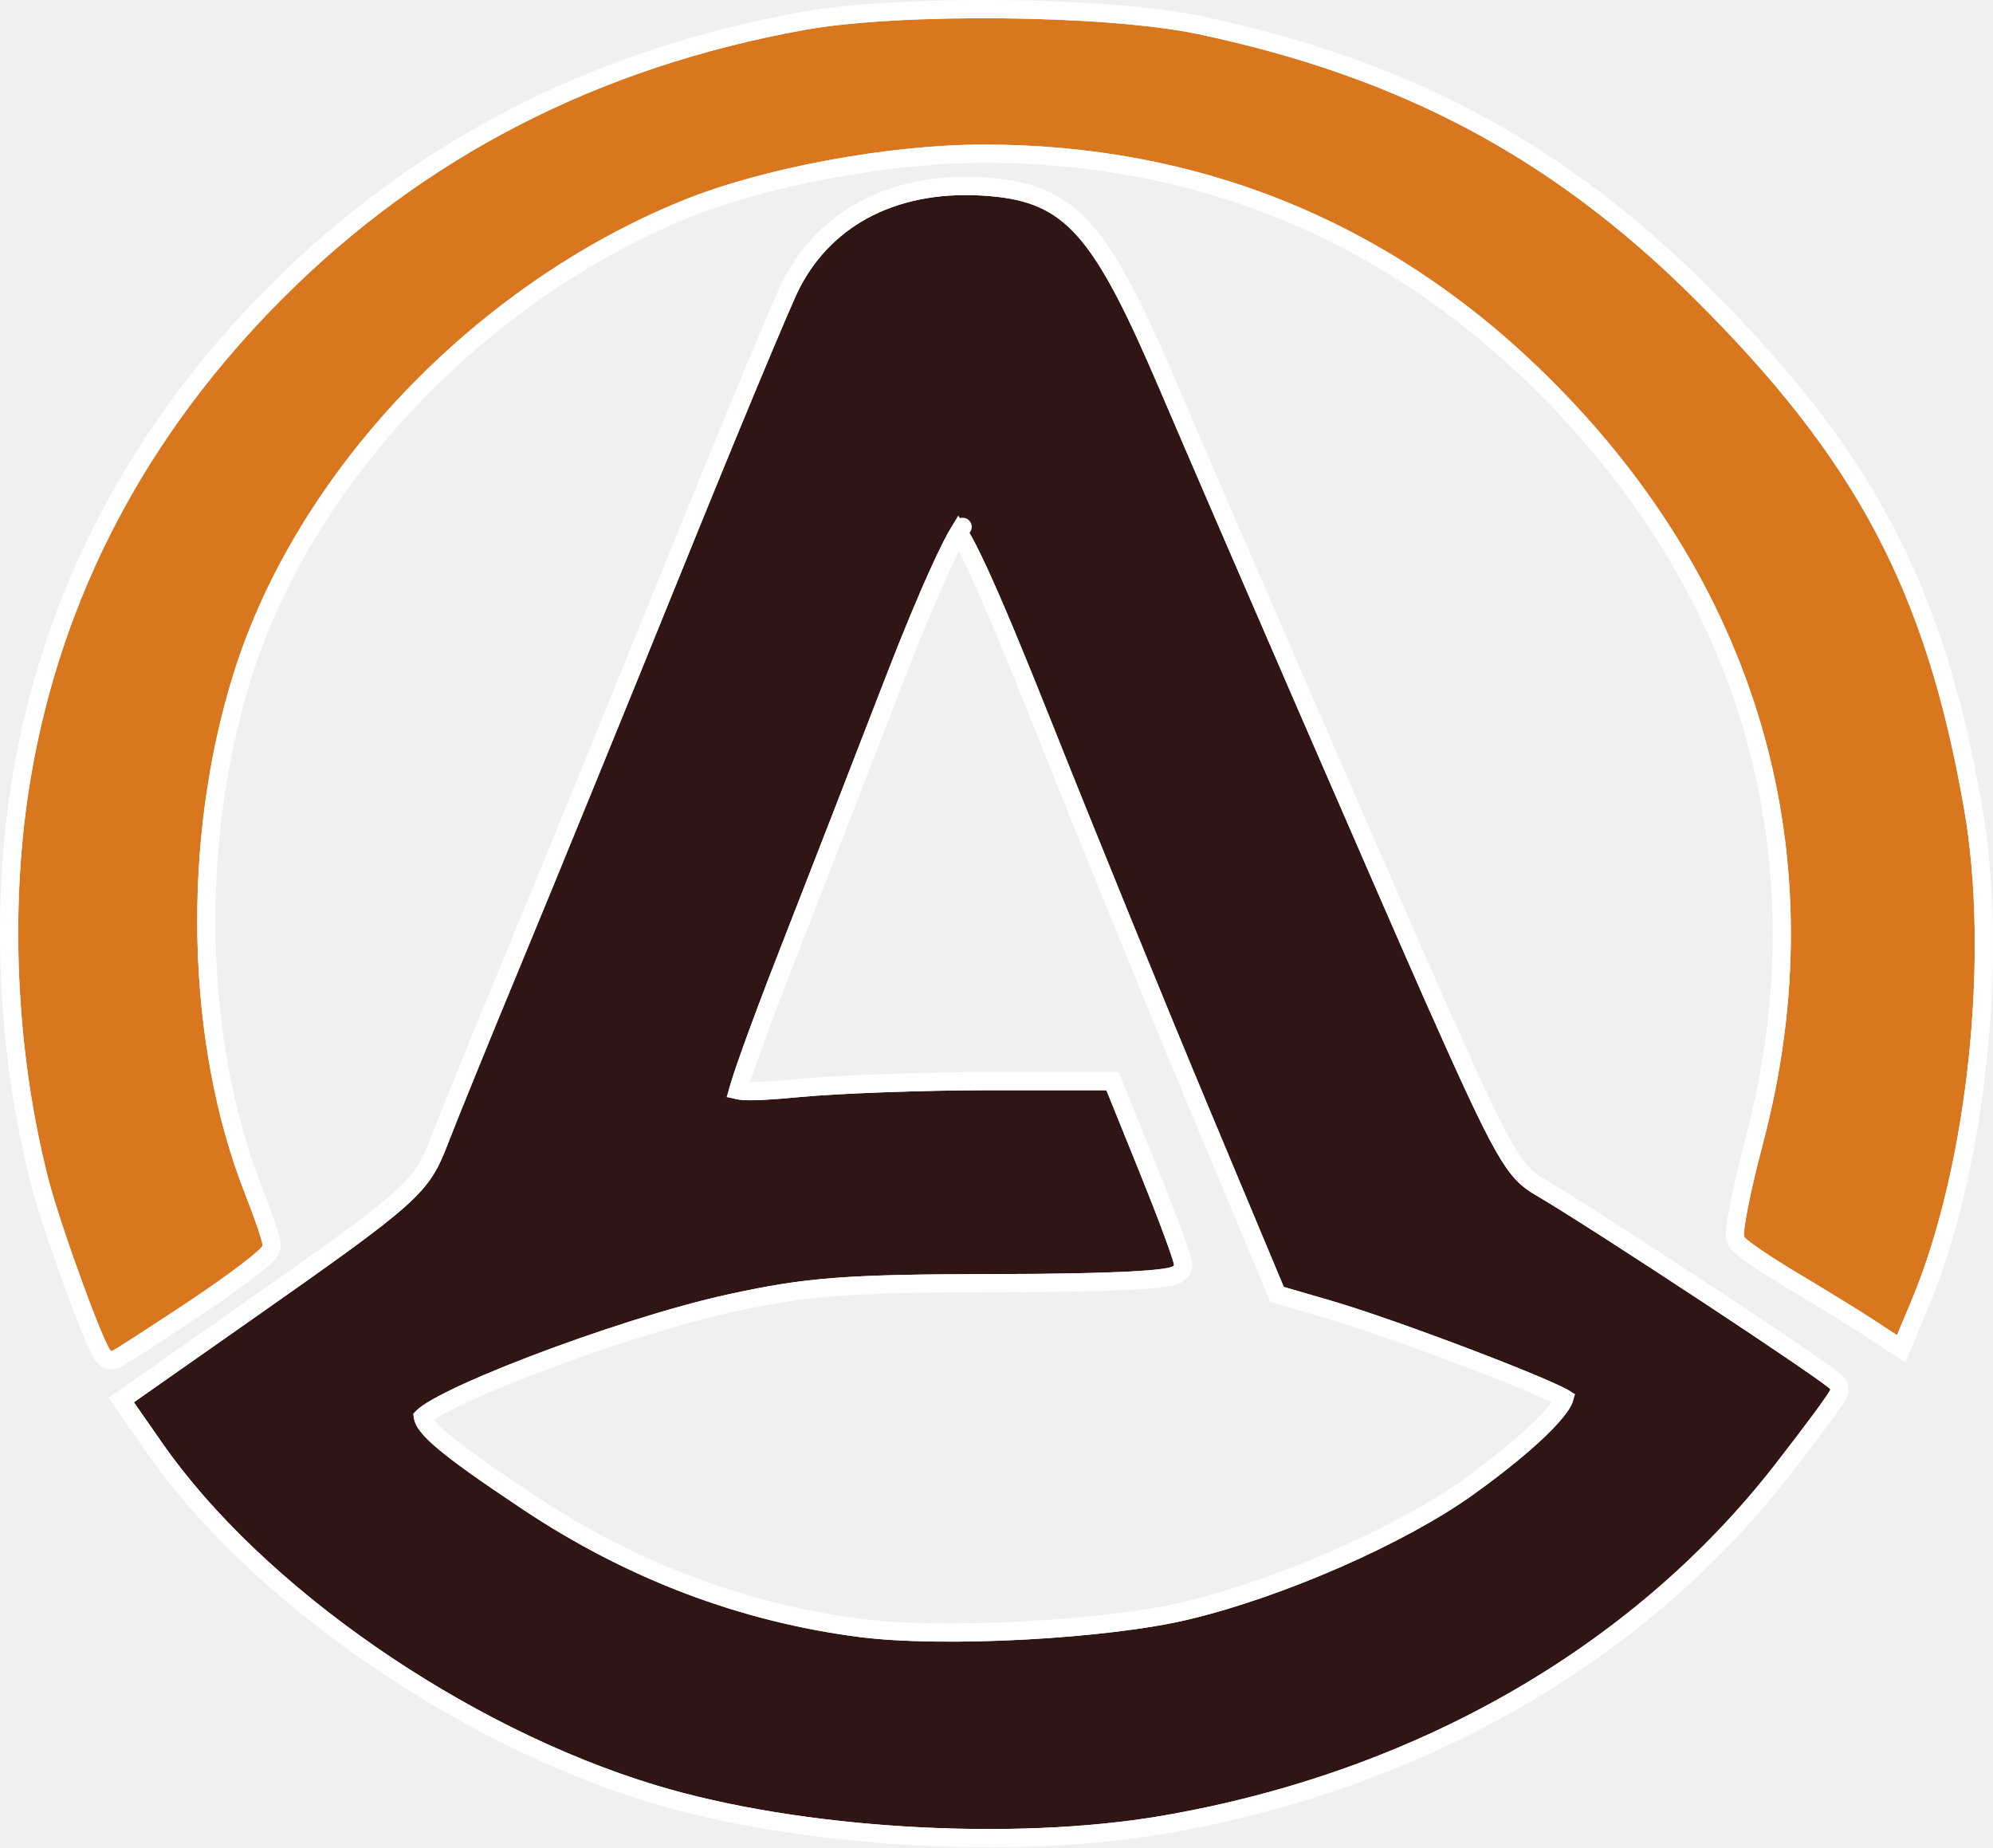
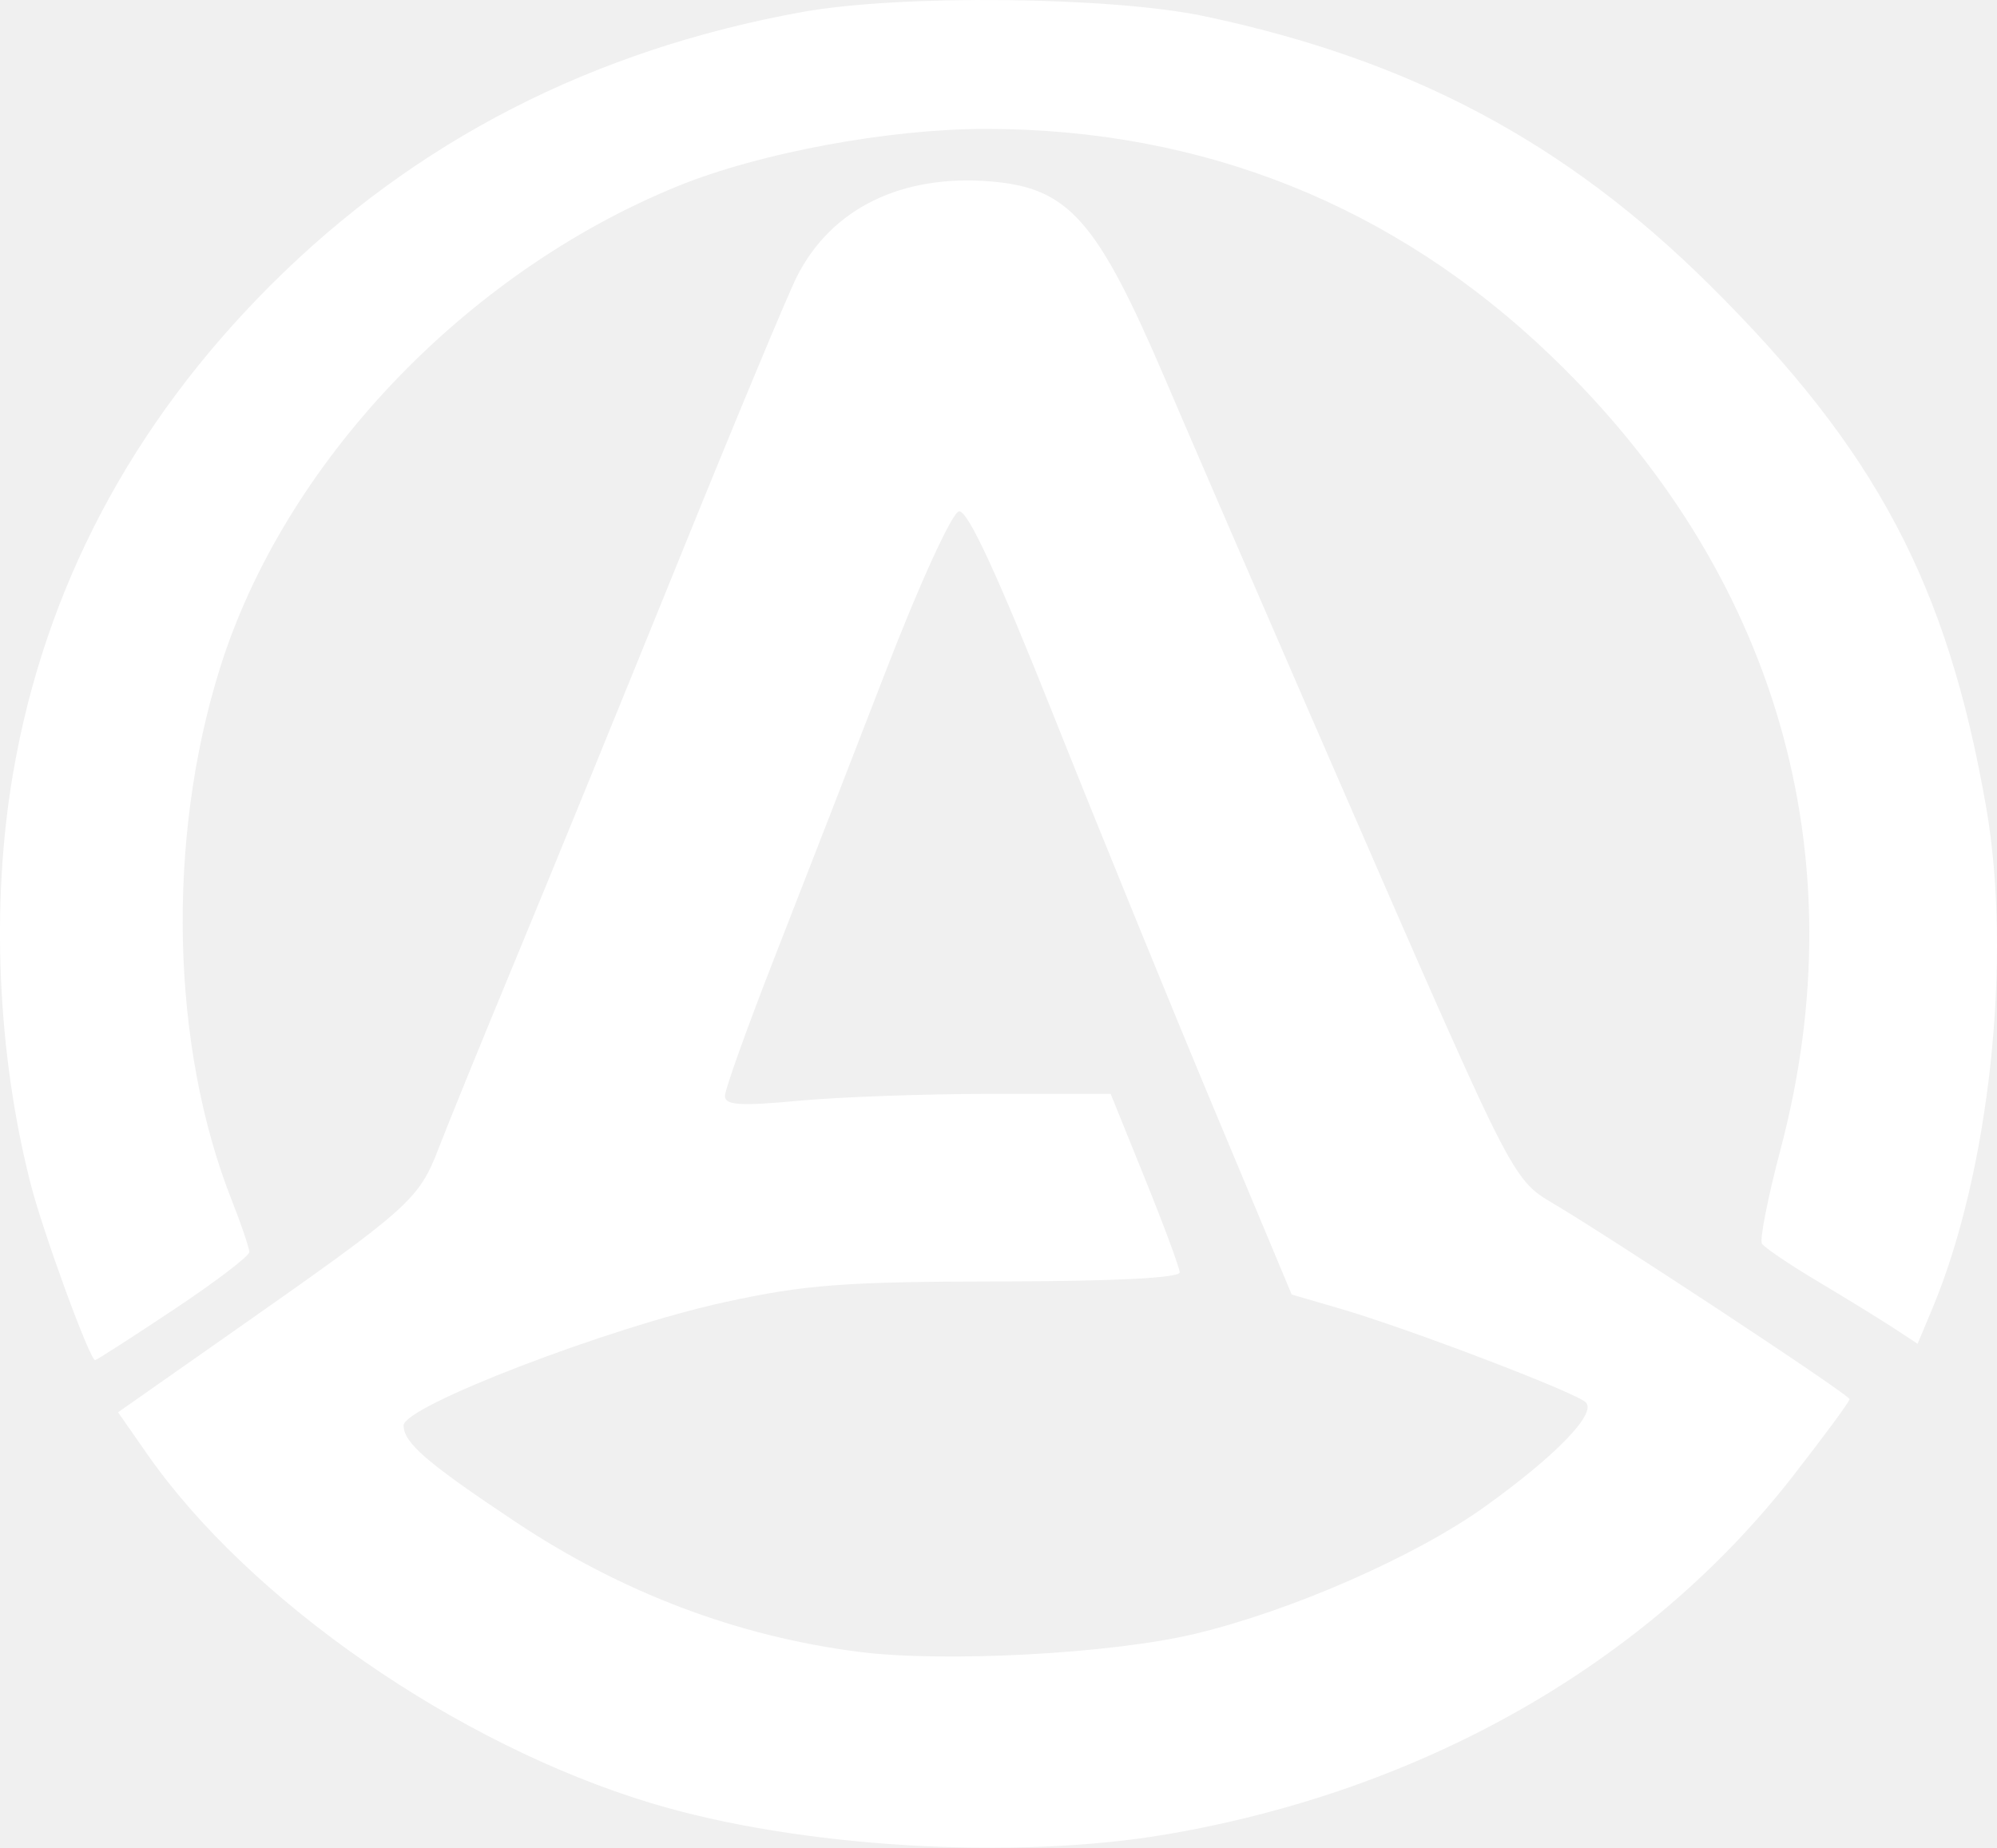
- <svg xmlns="http://www.w3.org/2000/svg" width="328" height="304" viewBox="0 0 328 304" fill="none">
-   <path d="M30.983 214.229C37.703 209.758 43.202 205.573 43.202 204.929C43.202 204.286 41.912 200.488 40.336 196.489C30.561 171.695 29.824 138.419 38.44 110.843C48.792 77.71 77.933 47.005 112.307 33.012C125.485 27.648 146.242 23.789 161.917 23.789C196.976 23.789 227.861 36.178 253.042 60.343C289.458 95.289 302.659 140.842 290.12 188.287C288.065 196.059 286.705 202.936 287.096 203.569C287.487 204.202 291.545 206.947 296.113 209.67C300.681 212.392 306.168 215.768 308.307 217.171L312.195 219.721L314.512 214.205C323.785 192.123 327.506 157.582 323.245 133.146C316.982 97.232 305.526 75.604 278.645 48.942C255.431 25.918 230.418 12.619 197.129 5.602C182.158 2.446 148.142 2.09 132.433 4.924C98.561 11.035 69.963 25.711 46.721 48.91C24.167 71.422 10.139 98.039 5.07 127.939C1.532 148.812 2.563 172.772 7.903 193.798C9.889 201.618 17.469 222.359 18.341 222.359C18.573 222.359 24.262 218.701 30.983 214.229Z" fill="#D9771F" />
-   <path fill-rule="evenodd" clip-rule="evenodd" d="M191.3 298.807C232.744 291.678 268.552 271.205 291.929 241.273C297.044 234.724 301.229 229.045 301.229 228.654C301.229 227.953 261.747 201.92 252.685 196.646C247.907 193.865 246.072 190.641 234.686 165.028C228.741 151.654 199.637 84.633 190.946 64.304C179.916 38.501 175.345 33.306 162.753 32.262C148.375 31.07 137.075 36.609 131.507 47.578C130.051 50.446 121.387 71.247 112.254 93.802C103.12 116.357 91.349 145.171 86.096 157.834C80.843 170.496 75.279 184.154 73.731 188.185C70.555 196.457 69.08 197.777 41.099 217.401L22.037 230.769L26.703 237.469C43.211 261.17 76.606 284.316 107.984 293.805C131.692 300.974 166.541 303.067 191.3 298.807ZM86.067 248.412C103.205 259.831 121.842 266.893 141.476 269.408C155.19 271.164 182.212 269.72 195.641 266.513C211.257 262.783 231.25 254.01 242.452 245.972C253.917 237.745 260.505 230.924 258.69 229.16C257.03 227.547 230.078 217.262 219.194 214.089L211.278 211.781L198.787 181.929C191.916 165.511 180.292 137 172.955 118.572C163.734 95.411 158.999 85.193 157.619 85.477C156.501 85.707 151.34 96.972 145.893 111.069C140.542 124.918 132.502 145.616 128.026 157.063C123.55 168.51 119.888 178.723 119.888 179.759C119.888 181.249 122.369 181.41 131.762 180.53C138.292 179.918 152.286 179.417 162.86 179.417H182.085L187.613 193.087C190.654 200.605 193.175 207.404 193.215 208.196C193.262 209.109 182.641 209.643 164.144 209.67C139.22 209.7 132.811 210.183 119.888 213C101.199 217.073 68.077 229.795 68.077 232.9C68.077 235.688 71.84 238.933 86.067 248.412Z" fill="#301515" />
-   <path d="M130.17 46.899C136.069 35.277 148.024 29.536 162.877 30.768L163.479 30.821C166.465 31.106 169.101 31.648 171.521 32.706C174.118 33.842 176.388 35.538 178.562 38.008C182.841 42.871 186.825 50.847 192.325 63.715C201.014 84.041 230.115 151.054 236.057 164.419C241.761 177.252 245.033 184.382 247.467 188.657C248.676 190.781 249.643 192.135 250.554 193.11C251.448 194.068 252.332 194.705 253.439 195.35C258.014 198.012 270.187 205.864 281.181 213.112C286.686 216.742 291.912 220.232 295.764 222.859C297.688 224.172 299.278 225.276 300.391 226.076C300.944 226.474 301.395 226.808 301.714 227.061C301.869 227.183 302.019 227.307 302.139 227.419C302.195 227.471 302.279 227.552 302.359 227.65C302.399 227.698 302.466 227.785 302.53 227.9C302.575 227.98 302.729 228.261 302.729 228.654C302.728 228.936 302.649 229.155 302.628 229.214C302.594 229.309 302.555 229.392 302.525 229.451C302.466 229.572 302.394 229.698 302.322 229.816C302.176 230.058 301.974 230.365 301.732 230.718C301.246 231.429 300.551 232.395 299.704 233.544C298.008 235.845 295.675 238.914 293.111 242.196C269.479 272.454 233.323 293.1 191.555 300.285C166.569 304.583 131.484 302.478 107.55 295.24C75.894 285.668 42.199 262.341 25.473 238.326L20.806 231.626L19.951 230.399L21.176 229.541L40.237 216.173C54.267 206.334 61.537 201.161 65.717 197.419C67.781 195.571 69.037 194.118 69.965 192.671C70.899 191.214 71.542 189.702 72.331 187.647C73.887 183.595 79.459 169.917 84.71 157.259C89.961 144.602 101.73 115.793 110.863 93.239C119.979 70.729 128.676 49.842 130.17 46.899ZM157.771 87.66C157.656 87.853 157.529 88.072 157.393 88.318C156.694 89.578 155.792 91.408 154.743 93.698C152.648 98.27 150.008 104.581 147.292 111.609C141.94 125.46 133.9 146.159 129.423 157.608C127.189 163.322 125.16 168.724 123.69 172.821C122.955 174.871 122.364 176.586 121.958 177.846C121.754 178.477 121.602 178.981 121.502 179.35C121.495 179.375 121.49 179.4 121.483 179.424C121.68 179.466 121.974 179.508 122.4 179.536C124.055 179.644 126.903 179.479 131.622 179.037C138.218 178.419 152.264 177.917 162.859 177.917H183.096L183.475 178.854L189.004 192.524C190.529 196.294 191.924 199.888 192.945 202.643C193.456 204.019 193.876 205.195 194.173 206.083C194.321 206.526 194.443 206.91 194.53 207.217C194.601 207.463 194.698 207.821 194.713 208.119C194.757 208.988 194.146 209.465 193.941 209.604C193.684 209.778 193.402 209.883 193.191 209.95C192.746 210.091 192.162 210.2 191.501 210.293C190.155 210.481 188.201 210.638 185.709 210.764C180.711 211.017 173.403 211.156 164.146 211.17H164.146C139.253 211.2 132.972 211.682 120.208 214.465C110.966 216.479 98.09 220.651 87.512 224.714C82.225 226.744 77.55 228.734 74.213 230.396C72.537 231.231 71.245 231.962 70.391 232.554C70.006 232.82 69.753 233.03 69.602 233.181C69.724 233.866 70.35 234.971 72.716 237.011C75.354 239.286 79.776 242.418 86.898 247.164C103.852 258.46 122.272 265.436 141.667 267.92C148.393 268.781 158.473 268.865 168.585 268.324C178.697 267.784 188.707 266.627 195.293 265.054C210.75 261.362 230.557 252.661 241.578 244.753C247.275 240.665 251.708 236.963 254.473 234.101C255.868 232.656 256.764 231.5 257.207 230.669C257.337 230.426 257.407 230.245 257.445 230.12C257.418 230.104 257.388 230.085 257.354 230.065C257.103 229.923 256.756 229.745 256.312 229.531C255.426 229.105 254.22 228.568 252.765 227.952C249.857 226.721 246.01 225.192 241.866 223.61C233.567 220.444 224.155 217.097 218.773 215.528L210.858 213.221L210.171 213.021L209.895 212.359L197.402 182.509C190.528 166.082 178.901 137.562 171.562 119.127C166.952 107.55 163.476 99.237 160.985 93.863C159.737 91.169 158.756 89.258 158.021 88.054C157.932 87.909 157.849 87.778 157.771 87.66ZM165.073 1.517C177.438 1.646 189.804 2.526 197.438 4.135C230.998 11.209 256.274 24.641 279.701 47.877C293.211 61.276 302.902 73.468 310.002 86.872C317.103 100.279 321.573 114.825 324.723 132.889C328.964 157.211 325.398 191.344 316.331 213.729L315.895 214.786L313.578 220.302L312.88 221.965L311.373 220.976L307.484 218.425C305.374 217.041 299.91 213.679 295.345 210.958C293.041 209.585 290.86 208.203 289.198 207.078C288.369 206.517 287.654 206.011 287.114 205.597C286.846 205.391 286.605 205.195 286.408 205.019C286.29 204.913 286.116 204.752 285.964 204.561L285.82 204.358C285.621 204.036 285.572 203.706 285.555 203.567C285.532 203.384 285.527 203.197 285.529 203.028C285.534 202.687 285.571 202.275 285.626 201.825C285.737 200.917 285.943 199.715 286.22 198.314C286.775 195.507 287.636 191.812 288.669 187.903C301.064 141.004 288.04 96.007 252.004 61.425C227.104 37.53 196.591 25.289 161.917 25.289C146.416 25.289 125.854 29.117 112.873 34.401C78.881 48.239 50.08 78.618 39.872 111.291C31.349 138.569 32.093 171.492 41.731 195.939C42.527 197.957 43.252 199.929 43.78 201.485C44.044 202.262 44.263 202.947 44.418 203.489C44.495 203.759 44.561 204.008 44.608 204.222C44.648 204.4 44.702 204.671 44.702 204.93C44.702 205.417 44.478 205.778 44.411 205.886C44.307 206.052 44.185 206.202 44.076 206.324C43.855 206.574 43.563 206.854 43.235 207.146C42.573 207.736 41.641 208.485 40.522 209.337C38.275 211.046 35.193 213.23 31.814 215.479C28.449 217.717 25.34 219.754 23.04 221.232C21.891 221.971 20.939 222.575 20.255 222.995C19.915 223.204 19.631 223.375 19.418 223.496C19.314 223.555 19.209 223.614 19.115 223.66C19.07 223.682 19.005 223.713 18.932 223.742C18.895 223.757 18.836 223.779 18.764 223.8C18.713 223.814 18.551 223.859 18.341 223.859C17.962 223.859 17.678 223.722 17.529 223.634C17.372 223.541 17.257 223.437 17.186 223.366C17.044 223.226 16.933 223.075 16.858 222.964C16.701 222.732 16.541 222.439 16.385 222.13C16.066 221.499 15.674 220.618 15.237 219.575C14.361 217.479 13.261 214.618 12.131 211.526C9.877 205.358 7.462 198.156 6.449 194.167C1.059 172.943 0.018 148.773 3.592 127.688C8.715 97.466 22.898 70.569 45.661 47.849C69.13 24.424 98.01 9.61 132.167 3.447C140.162 2.005 152.705 1.387 165.073 1.517ZM158.413 86.719C158.412 86.719 158.411 86.72 158.41 86.721C158.43 86.703 158.432 86.7 158.413 86.719Z" stroke="white" stroke-width="3" />
+ <svg xmlns="http://www.w3.org/2000/svg" width="322" height="298" viewBox="0 0 322 298" fill="none">
+   <path d="M27.983 211.229C34.703 206.758 40.202 202.573 40.202 201.929C40.202 201.286 38.912 197.488 37.336 193.489C27.561 168.695 26.824 135.419 35.44 107.843C45.792 74.71 74.933 44.005 109.307 30.012C122.485 24.648 143.242 20.789 158.917 20.789C193.976 20.789 224.861 33.178 250.042 57.343C286.458 92.289 299.659 137.842 287.12 185.287C285.065 193.059 283.705 199.936 284.096 200.569C284.487 201.202 288.545 203.947 293.113 206.67C297.681 209.392 303.168 212.768 305.307 214.171L309.195 216.721L311.512 211.205C320.785 189.123 324.506 154.582 320.245 130.146C313.982 94.232 302.526 72.604 275.645 45.942C252.431 22.918 227.418 9.619 194.129 2.602C179.158 -0.554 145.142 -0.91 129.433 1.924C95.561 8.035 66.963 22.711 43.721 45.91C21.167 68.422 7.139 95.039 2.07 124.939C-1.468 145.812 -0.437 169.772 4.903 190.798C6.889 198.618 14.469 219.359 15.341 219.359C15.573 219.359 21.262 215.701 27.983 211.229Z" fill="white" />
+   <path fill-rule="evenodd" clip-rule="evenodd" d="M188.3 295.807C229.744 288.678 265.552 268.205 288.929 238.273C294.044 231.724 298.229 226.045 298.229 225.654C298.229 224.953 258.747 198.92 249.685 193.646C244.907 190.865 243.072 187.641 231.686 162.028C225.741 148.654 196.637 81.633 187.946 61.304C176.916 35.501 172.345 30.306 159.753 29.262C145.375 28.07 134.075 33.609 128.507 44.578C127.051 47.446 118.387 68.247 109.254 90.802C100.12 113.357 88.349 142.171 83.096 154.834C77.843 167.496 72.279 181.154 70.731 185.185C67.555 193.457 66.08 194.777 38.099 214.401L19.037 227.769L23.703 234.469C40.211 258.17 73.606 281.316 104.984 290.805C128.692 297.974 163.541 300.067 188.3 295.807ZM83.067 245.412C100.205 256.831 118.842 263.893 138.476 266.408C152.19 268.164 179.212 266.72 192.641 263.513C208.257 259.783 228.25 251.01 239.452 242.972C250.917 234.745 257.505 227.924 255.69 226.16C254.03 224.547 227.078 214.262 216.194 211.089L208.278 208.781L195.787 178.929C188.916 162.511 177.292 134 169.955 115.572C160.734 92.411 155.999 82.193 154.619 82.477C153.501 82.707 148.34 93.972 142.893 108.069C137.542 121.918 129.502 142.616 125.026 154.063C120.55 165.51 116.888 175.723 116.888 176.759C116.888 178.249 119.369 178.41 128.762 177.53C135.292 176.918 149.286 176.417 159.86 176.417H179.085L184.613 190.087C187.654 197.605 190.175 204.404 190.215 205.196C190.262 206.109 179.641 206.643 161.144 206.67C136.22 206.7 129.811 207.183 116.888 210C98.2 214.073 65.077 226.795 65.077 229.9C65.077 232.688 68.84 235.933 83.067 245.412Z" fill="white" />
</svg>
